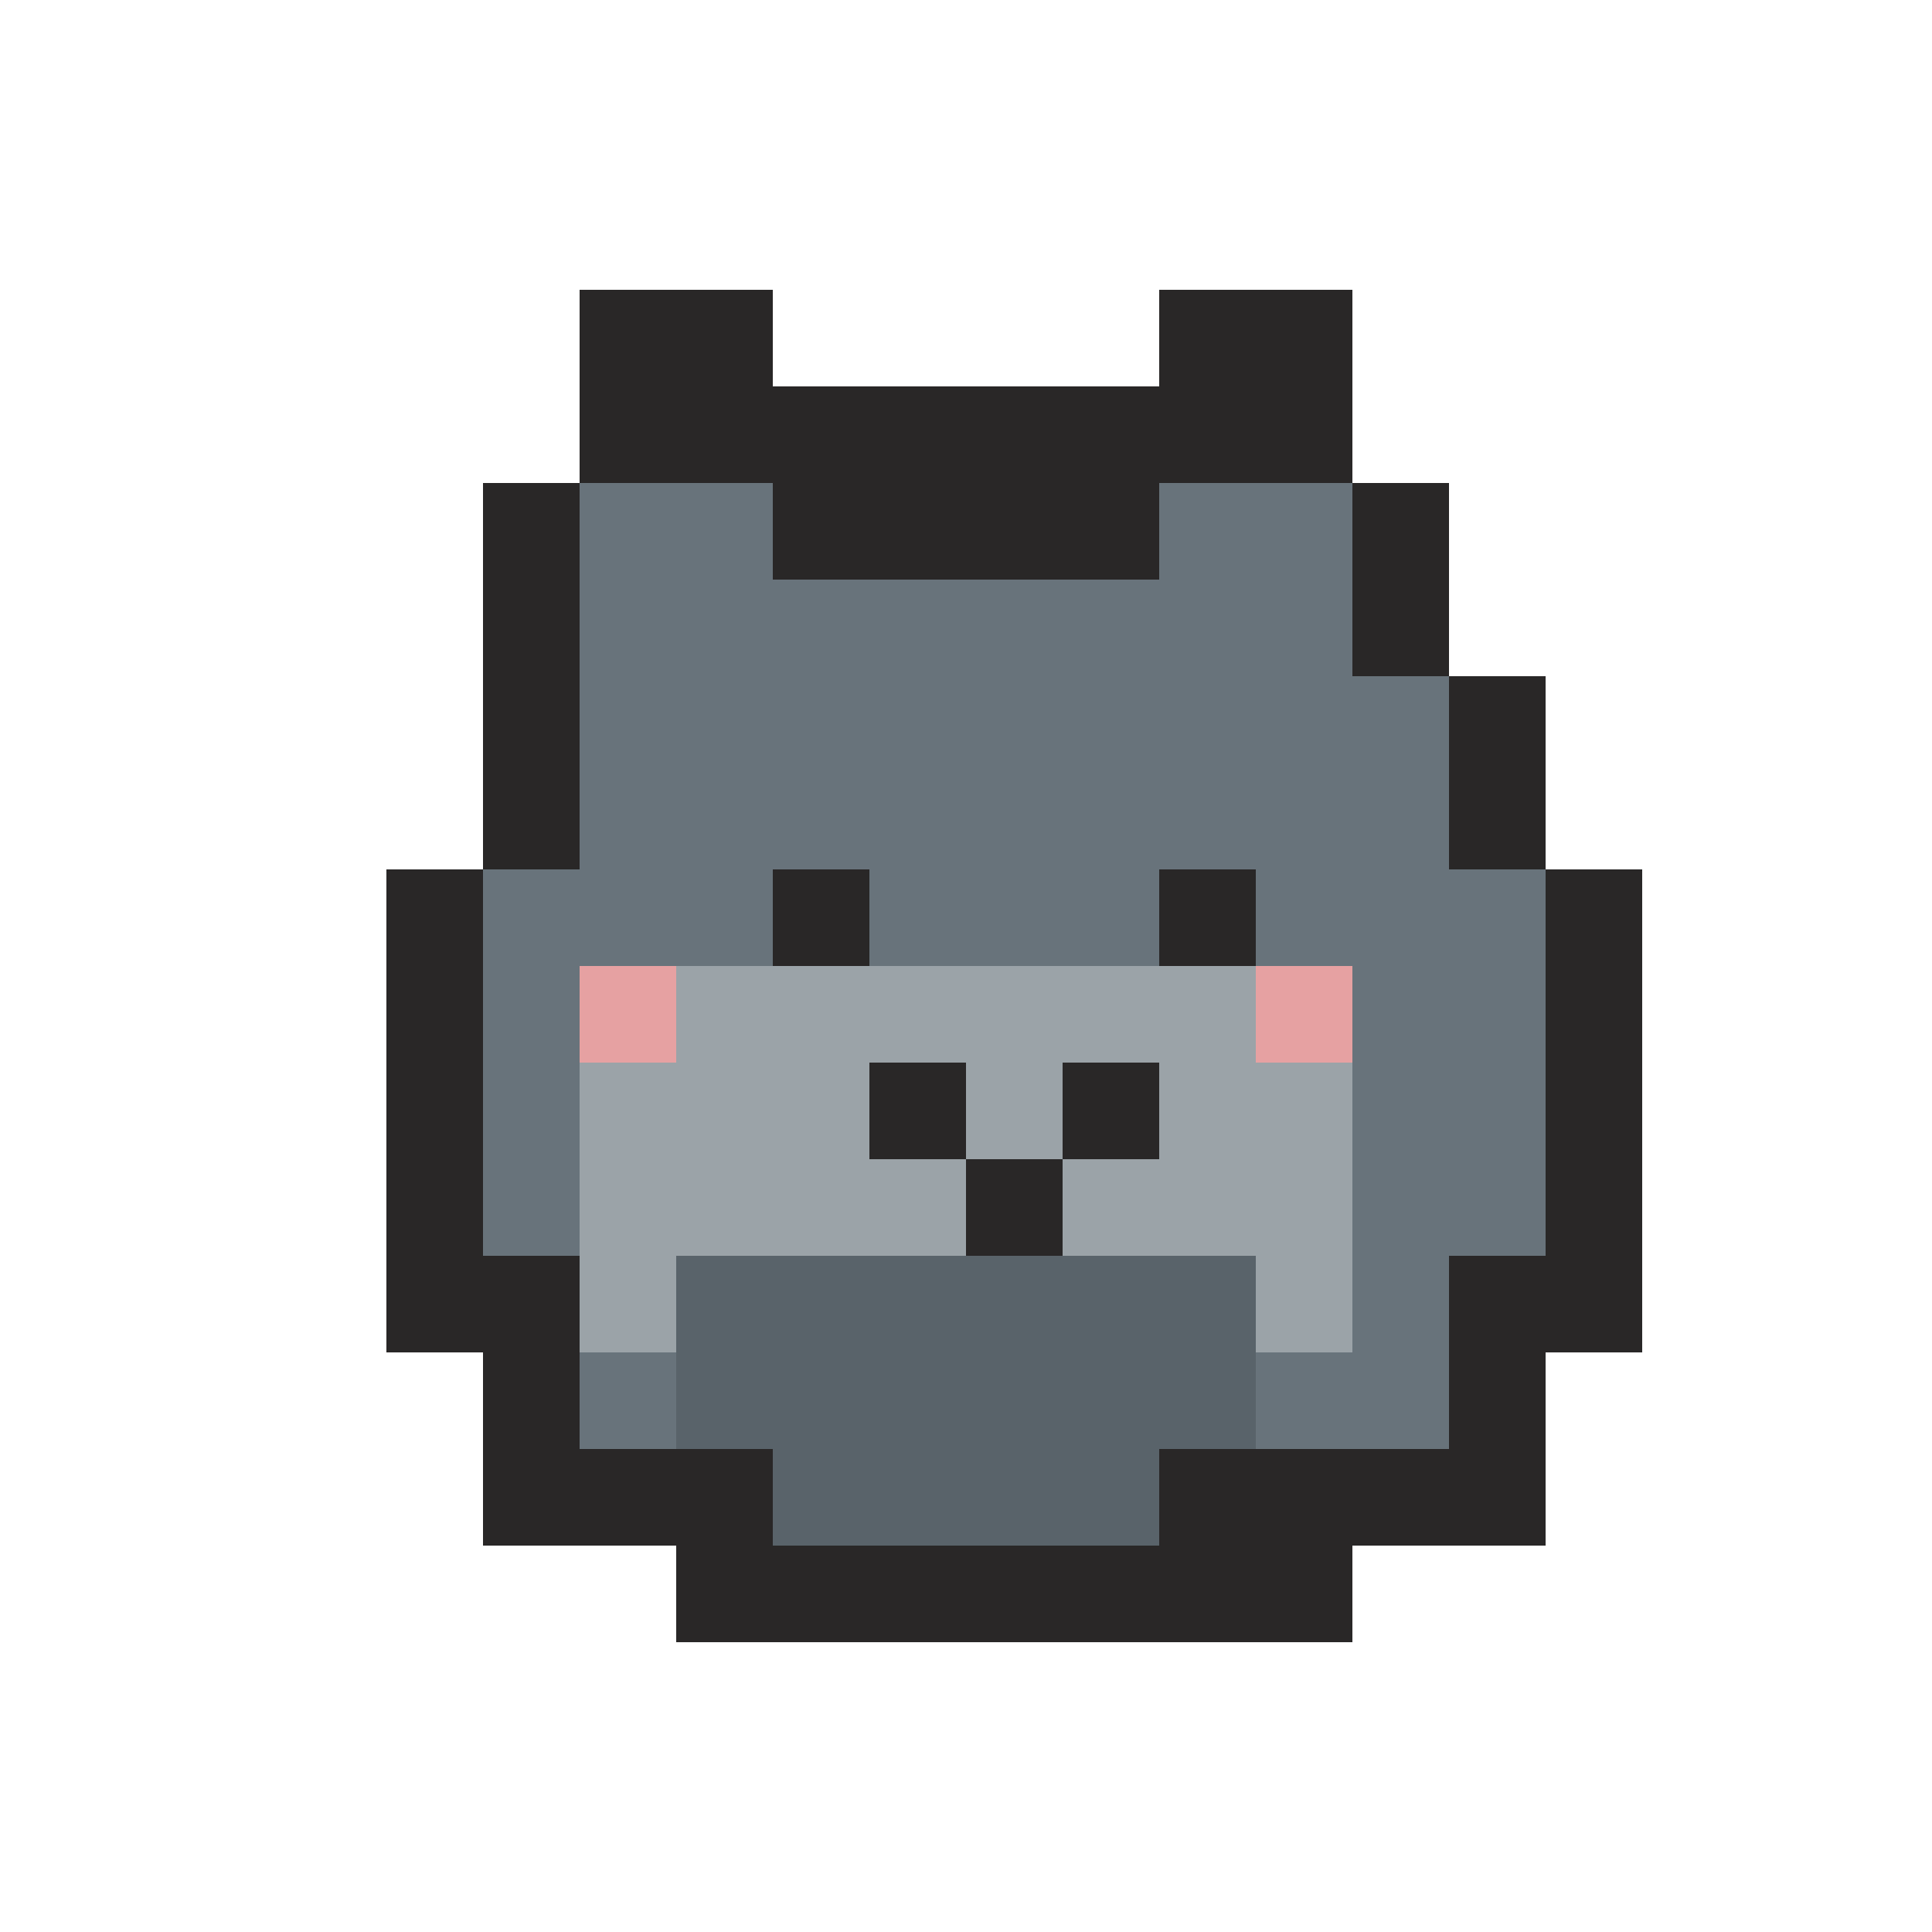
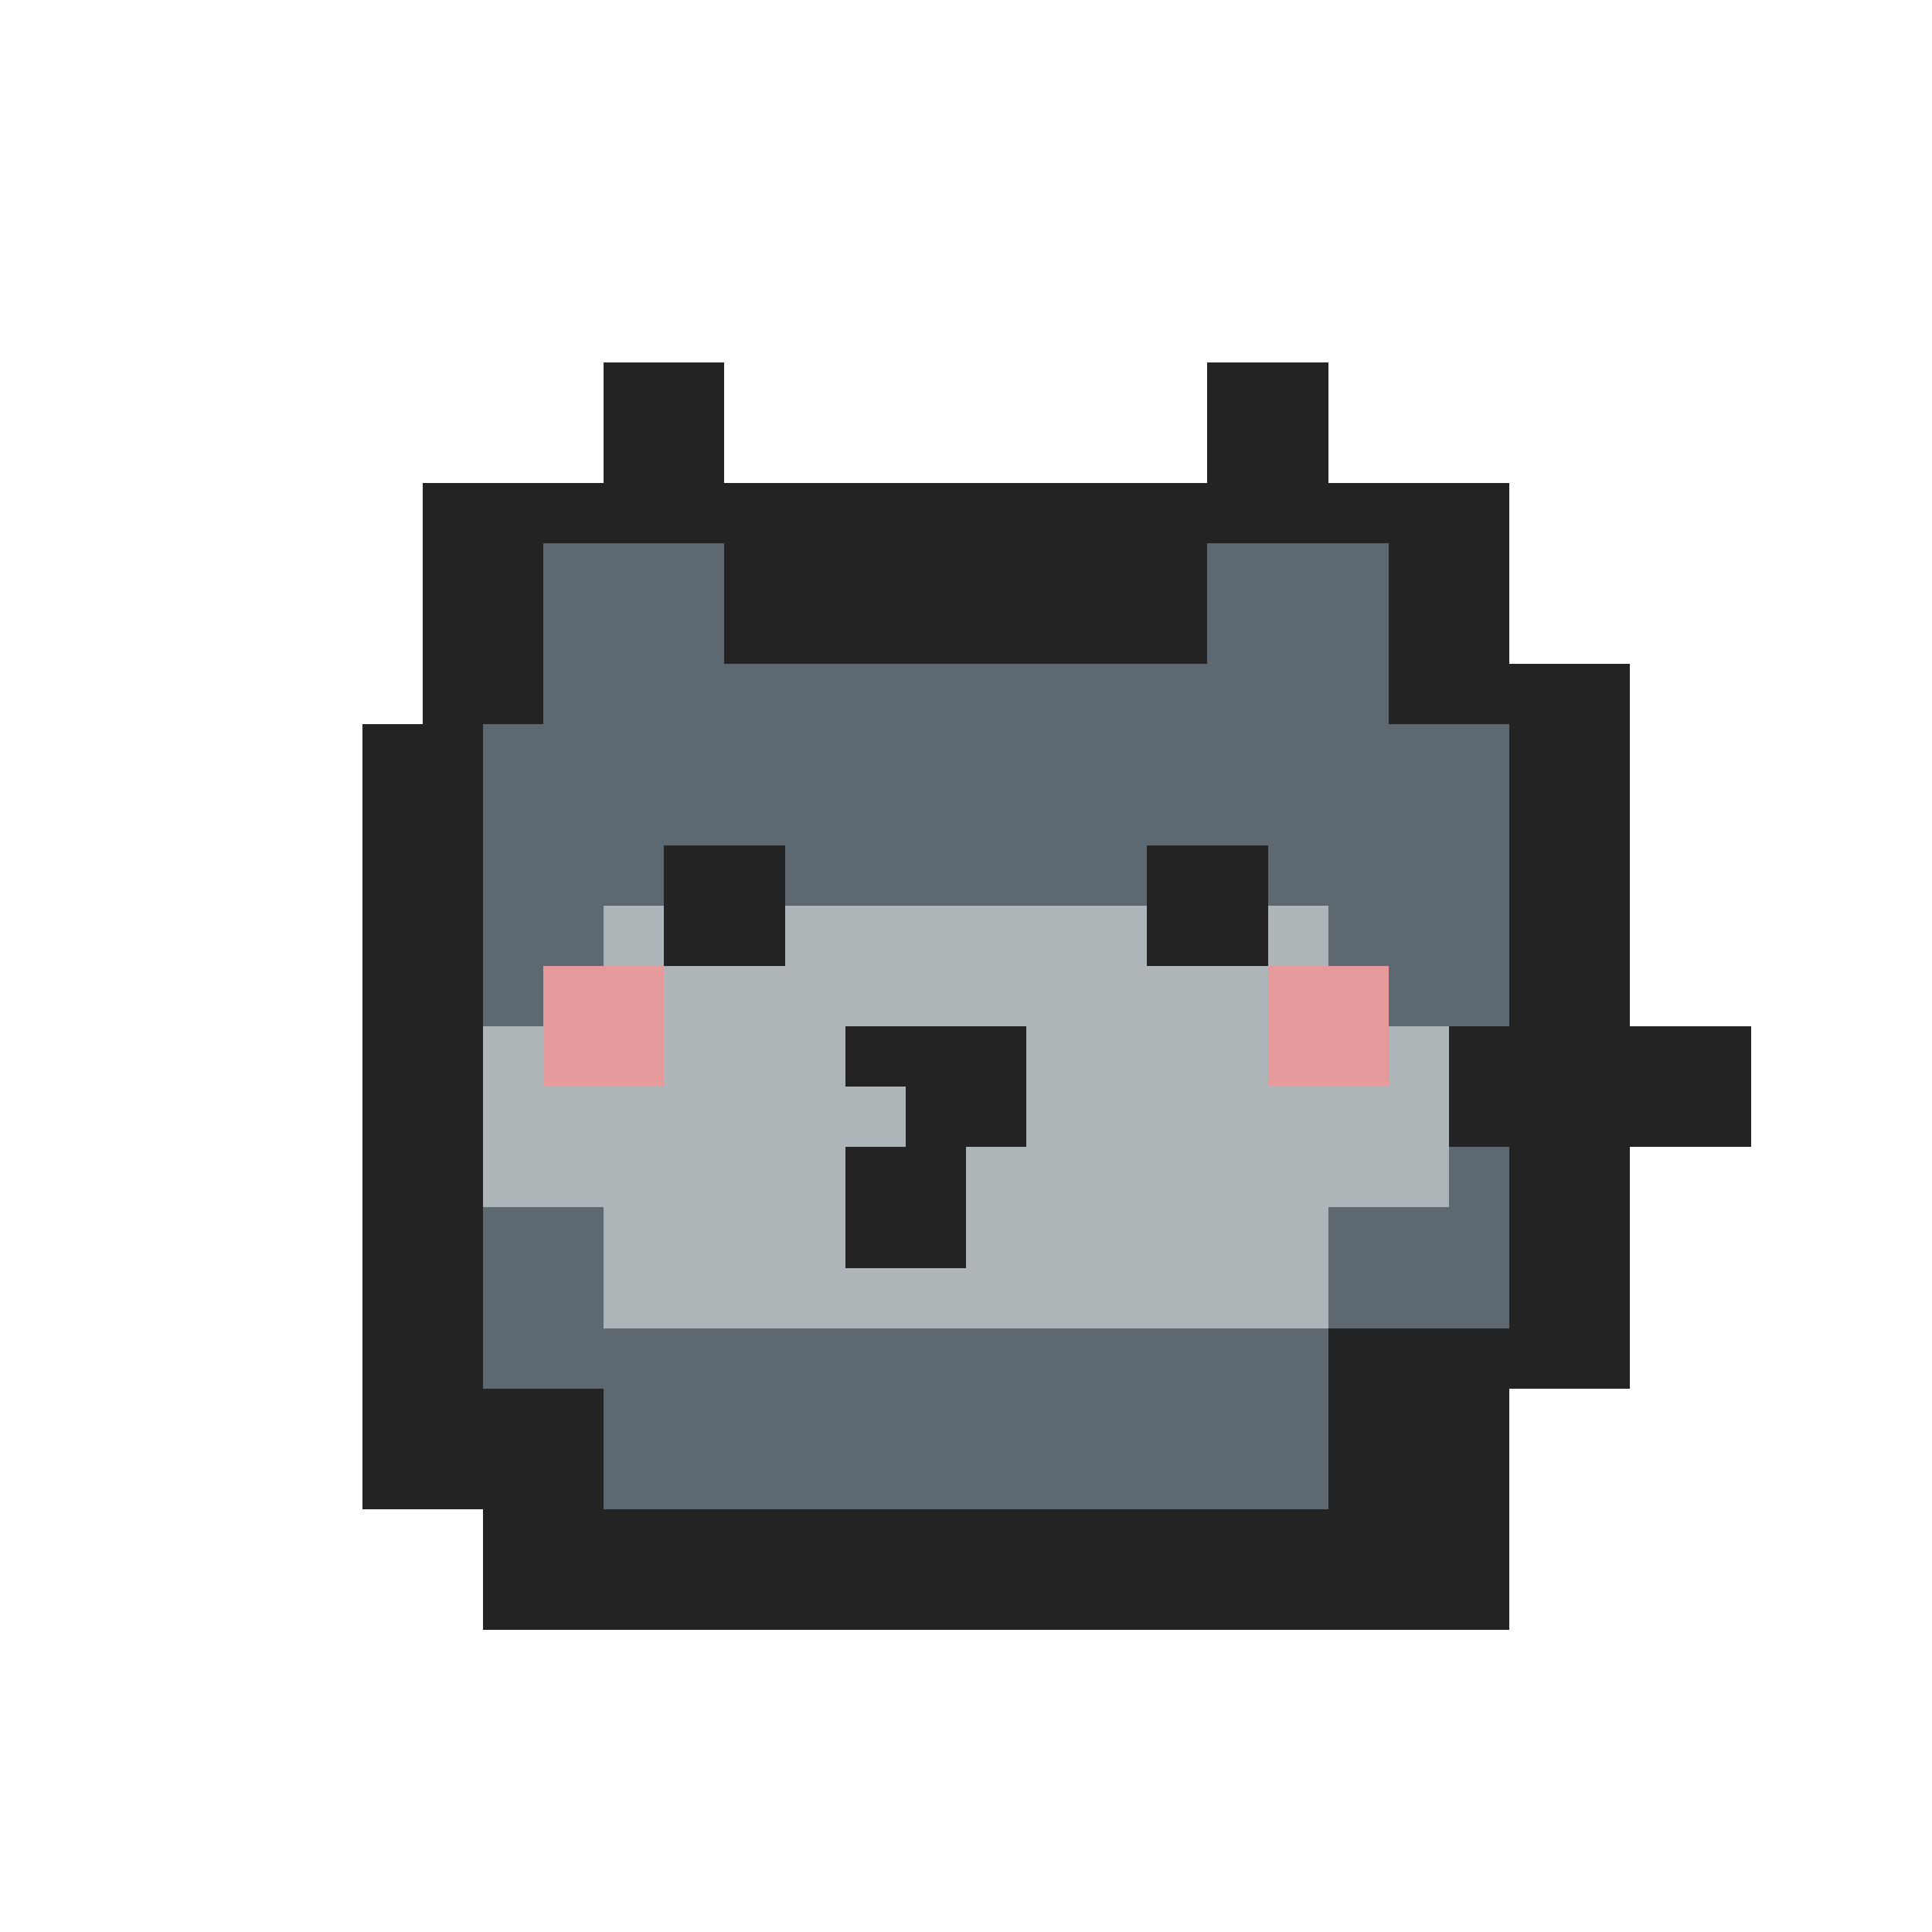
- <svg xmlns="http://www.w3.org/2000/svg" viewBox="0 0 160 160" shape-rendering="crispEdges">
-   <path fill="#292727" d="M40 40h8V24h16v8h32v-8h16v16h8v16h8v16h8v40h-8v16h-16v8H56v-8H40v-16h-8V72h8z" />
-   <path fill="#68737b" d="M48 40h16v8h32v-8h16v16h8v16h8v32h-8v16H96v8H64v-8H48V104h-8V72h8z" />
-   <path fill="#9ba3a8" d="M56 80h48v8h8v24H96v8H64v-8H48V88h8z" />
-   <path fill="#292727" d="M64 72h8v8h-8zM96 72h8v8h-8z" />
-   <path fill="#e6a1a2" d="M48 80h8v8h-8zM104 80h8v8h-8z" />
-   <path fill="#292727" d="M72 88h8v8h8v-8h8v8h-8v8h-8v-8h-8z" />
-   <path fill="#59636a" d="M56 104h48v16H96v8H64v-8H56z" />
+ <svg xmlns="http://www.w3.org/2000/svg" viewBox="0 0 32 32" shape-rendering="crispEdges">
+   <path fill="#242323" d="M7 8h3V6h2v2h8V6h2v2h3v3h2v12h-2v4H8v-2H6V12h1z" />
+   <path fill="#5e6870" d="M9 9h3v2h8V9h3v3h2v10h-3v3H10v-2H8V12h1z" />
+   <path fill="#aeb5b8" d="M10 15h12v2h2v3h-2v2H10v-2H8v-3h2z" />
+   <path fill="#242323" d="M11 14h2v2h-2zM19 14h2v2h-2z" />
+   <path fill="#e69a9b" d="M9 16h2v2H9zM21 16h2v2h-2z" />
+   <path fill="#242323" d="M14 17h3v2h-1v2h-2v-2h1v-1h-1z" />
+   <path fill="#242323" d="M24 17h5v2h-5z" />
</svg>
